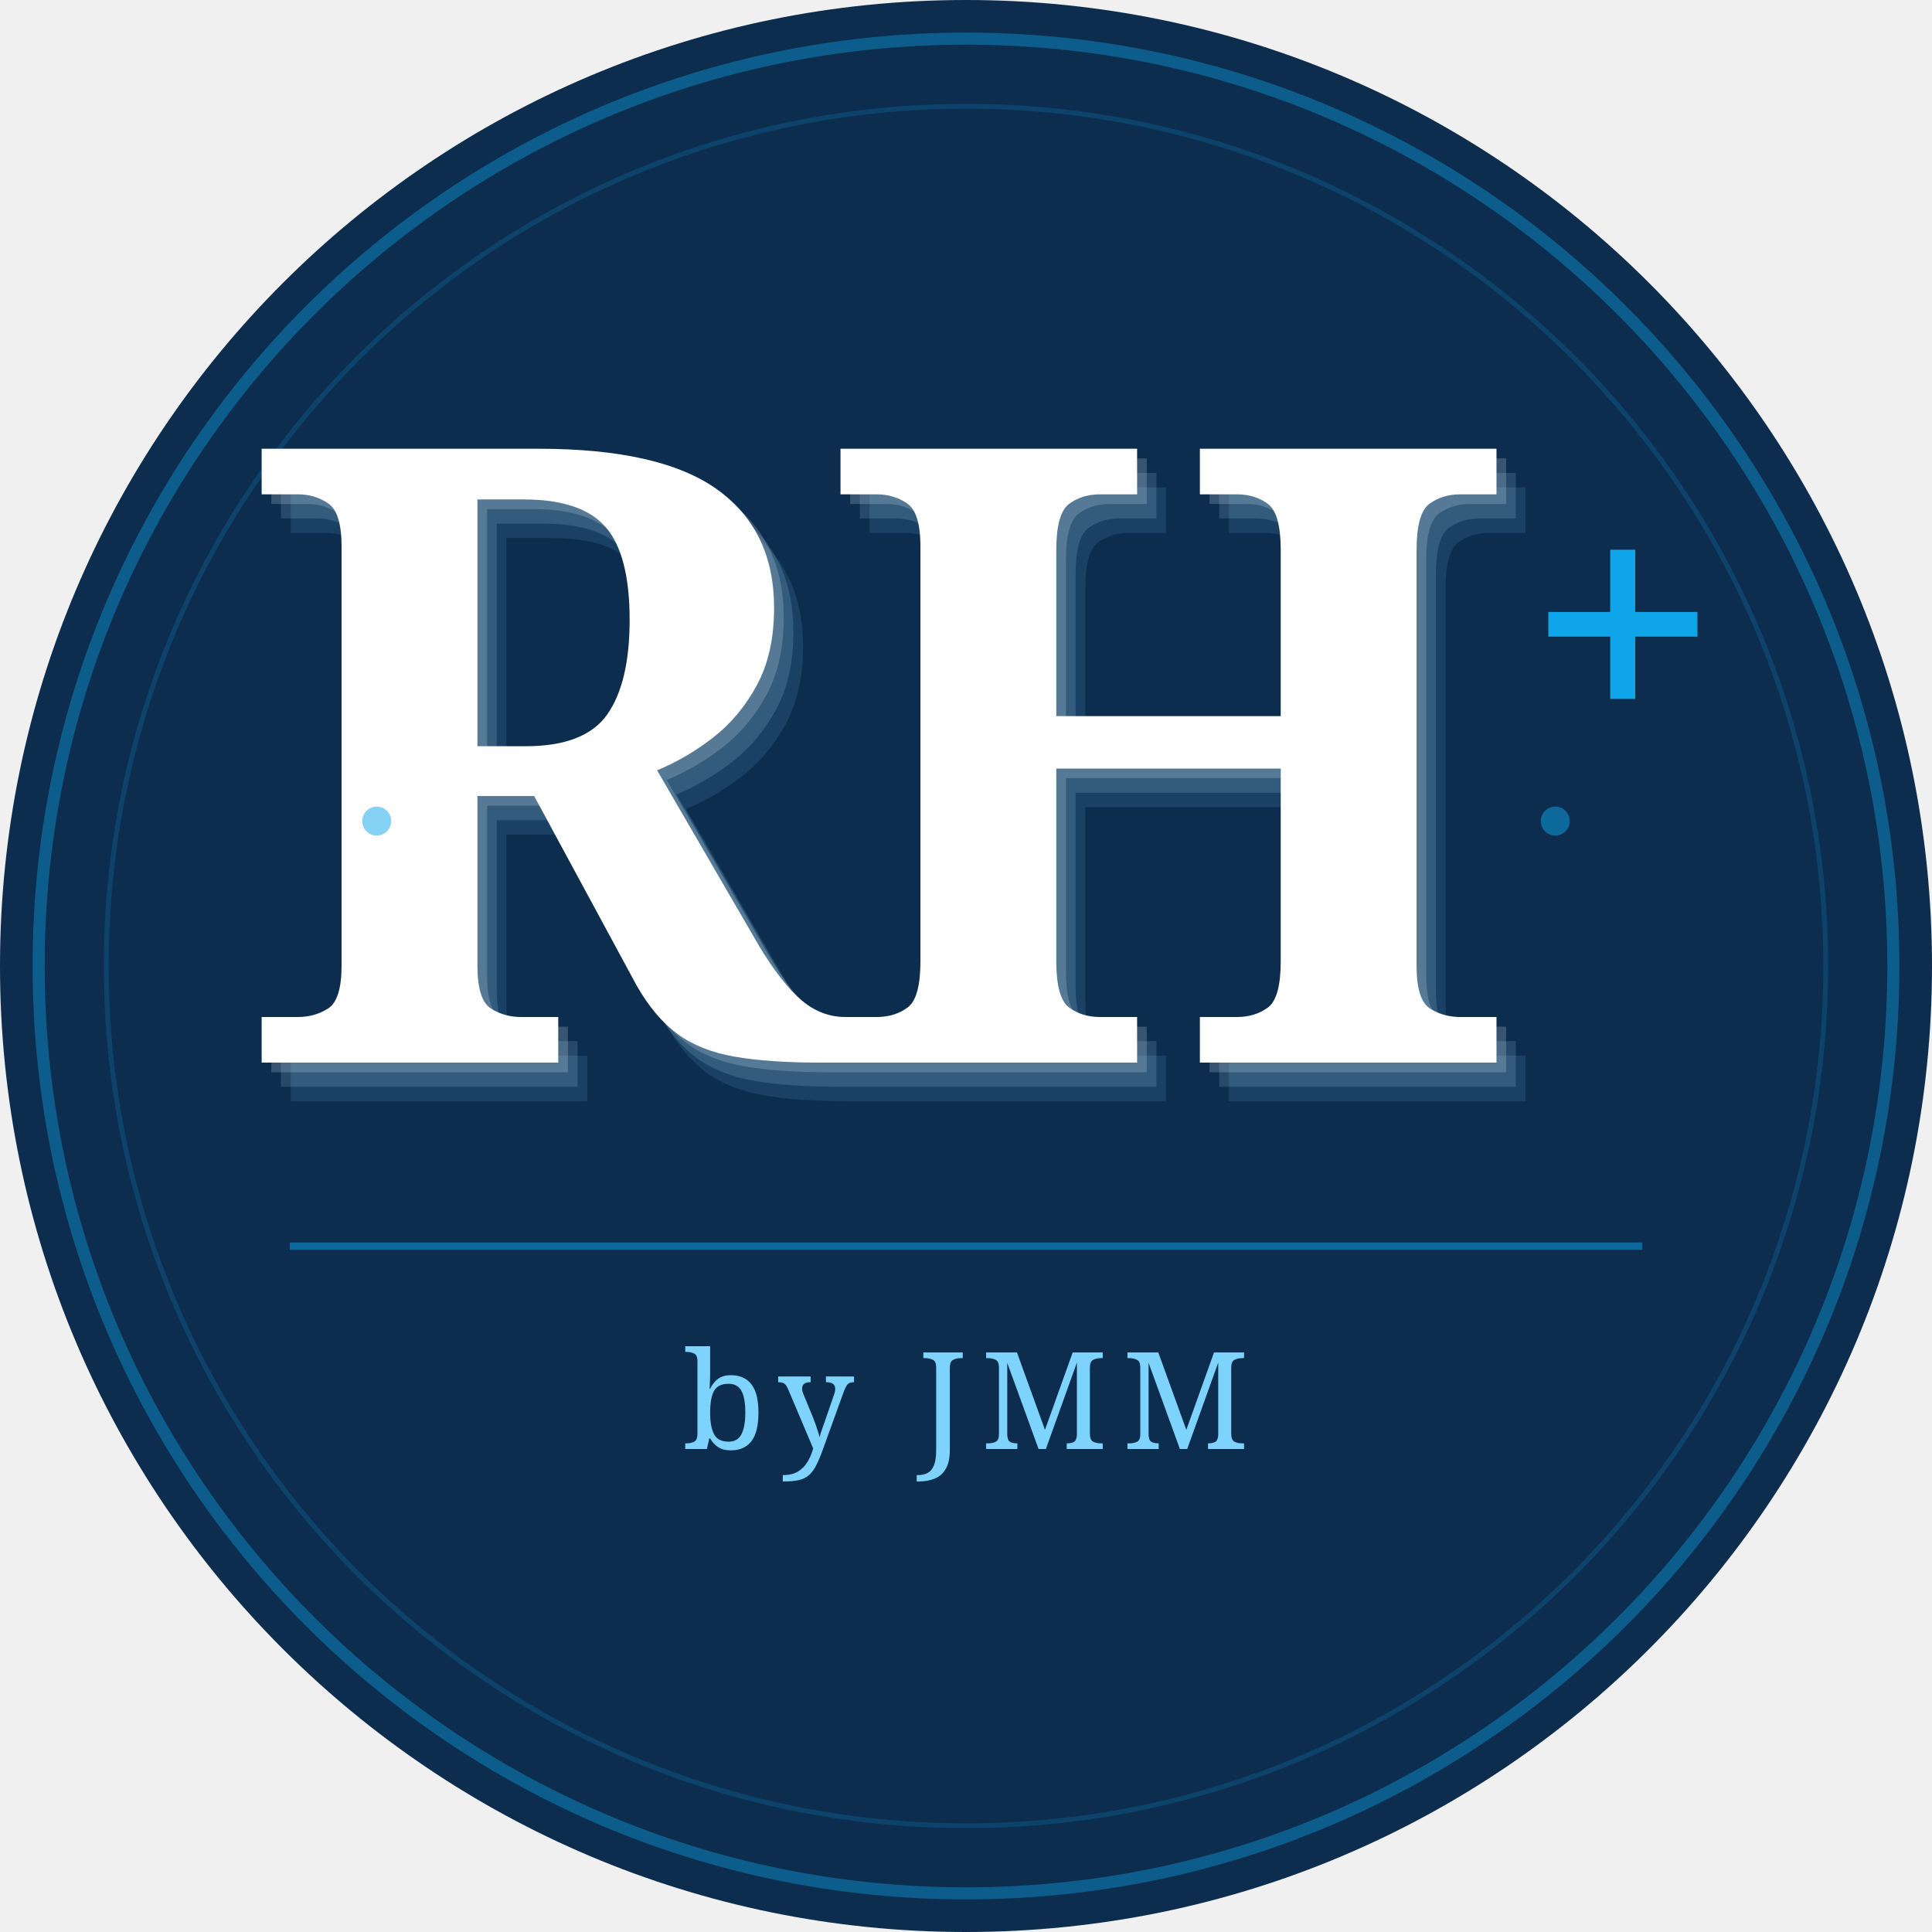
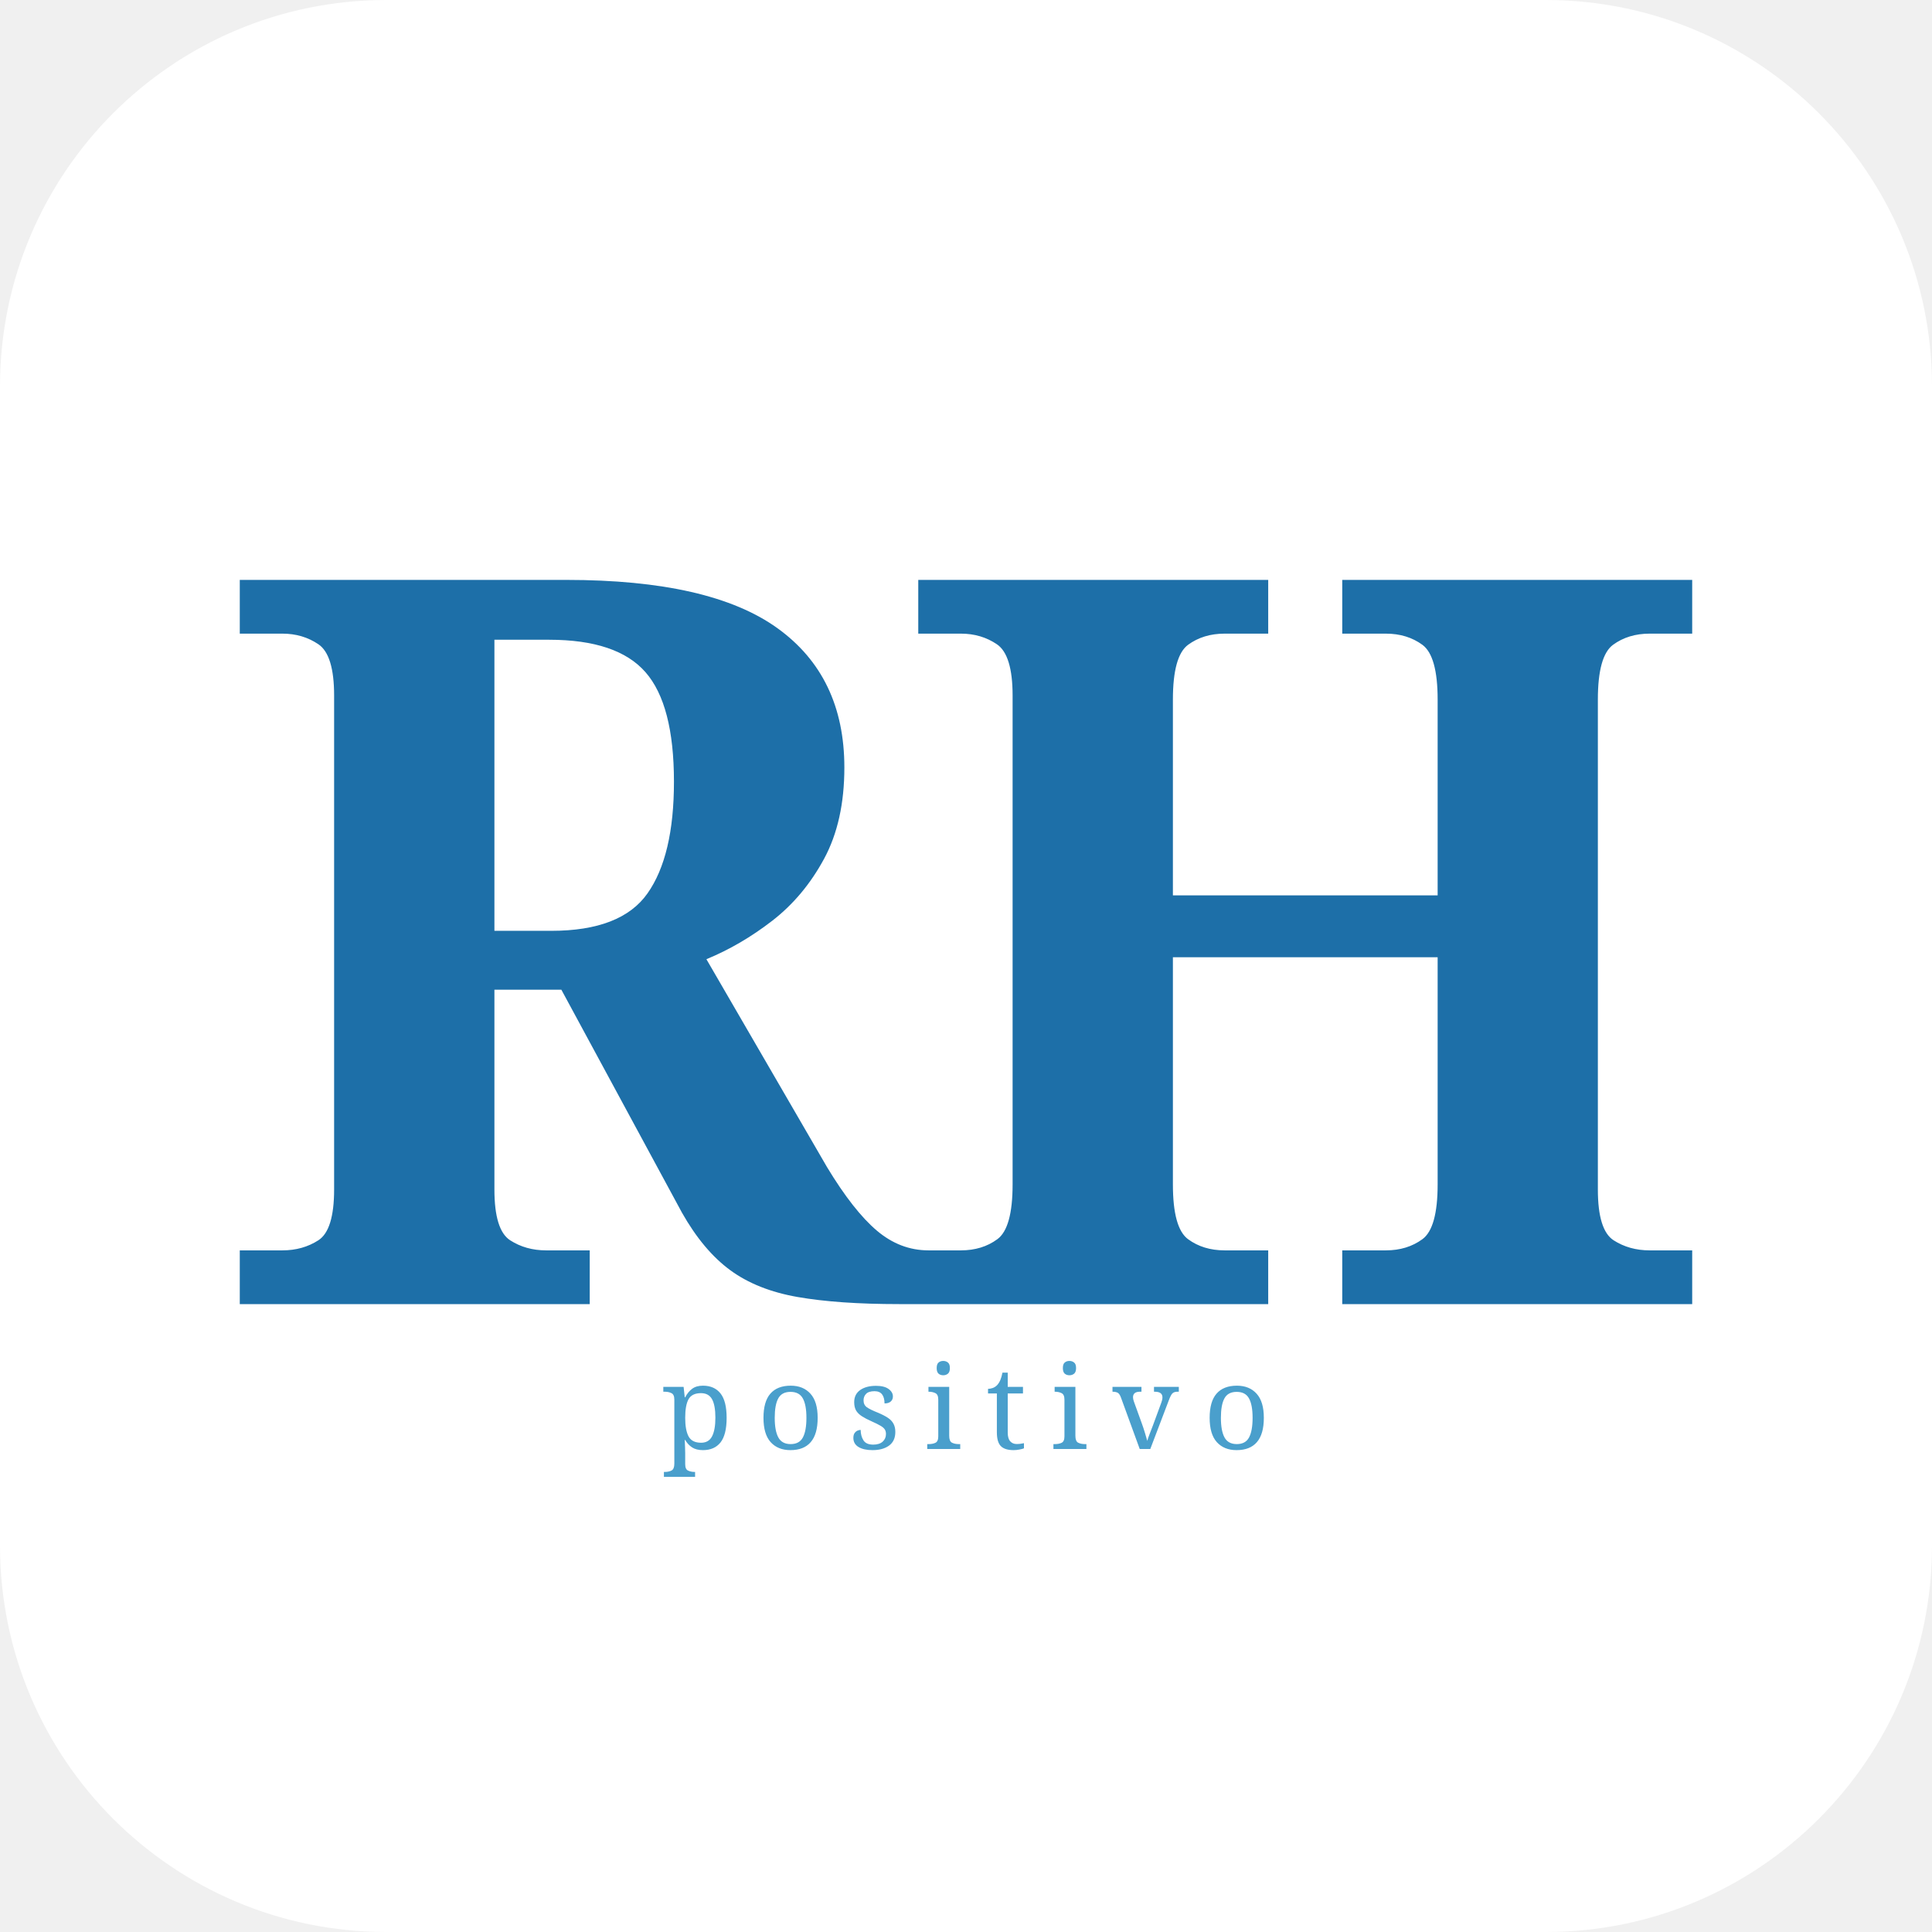
<svg xmlns="http://www.w3.org/2000/svg" viewBox="0 0 400 400">
-   <circle cx="200" cy="200" r="200" fill="#0C2D4E" />
-   <circle cx="200" cy="200" r="192" fill="none" stroke="#0EA5E9" stroke-width="2.5" opacity="0.4" />
-   <circle cx="200" cy="200" r="178" fill="none" stroke="#0EA5E9" stroke-width="1" opacity="0.18" />
-   <text x="188" y="228" text-anchor="middle" font-family="Georgia, serif" font-size="178" font-weight="700" fill="#7DD3FC" opacity="0.12" letter-spacing="-6">RH</text>
-   <text x="186" y="225" text-anchor="middle" font-family="Georgia, serif" font-size="178" font-weight="700" fill="#BAE6FD" opacity="0.16" letter-spacing="-6">RH</text>
-   <text x="184" y="222" text-anchor="middle" font-family="Georgia, serif" font-size="178" font-weight="700" fill="#E0F2FE" opacity="0.2" letter-spacing="-6">RH</text>
-   <text x="182" y="220" text-anchor="middle" font-family="Georgia, serif" font-size="178" font-weight="700" fill="#FFFFFF" letter-spacing="-6">RH</text>
-   <text x="336" y="155" text-anchor="middle" font-family="Georgia, serif" font-size="72" font-weight="700" fill="#0EA5E9">+</text>
-   <line x1="60" y1="258" x2="340" y2="258" stroke="#0EA5E9" stroke-width="1.5" opacity="0.5" />
-   <text x="200" y="300" text-anchor="middle" font-family="Georgia, serif" font-size="28" font-weight="400" fill="#7DD3FC" letter-spacing="3">by JMM</text>
-   <circle cx="78" cy="170" r="3" fill="#0EA5E9" opacity="0.5" />
-   <circle cx="322" cy="170" r="3" fill="#0EA5E9" opacity="0.5" />
+   <rect width="400" height="400" rx="80" fill="#FFFFFF" />
+   <text x="200" y="270" text-anchor="middle" font-family="Georgia, serif" font-size="210" font-weight="700" fill="#1D6FA8" letter-spacing="-8">RH</text>
+   <text x="200" y="300" text-anchor="middle" font-family="Georgia, serif" font-size="24" font-weight="400" fill="#4A9FCC" letter-spacing="5">positivo</text>
</svg>
